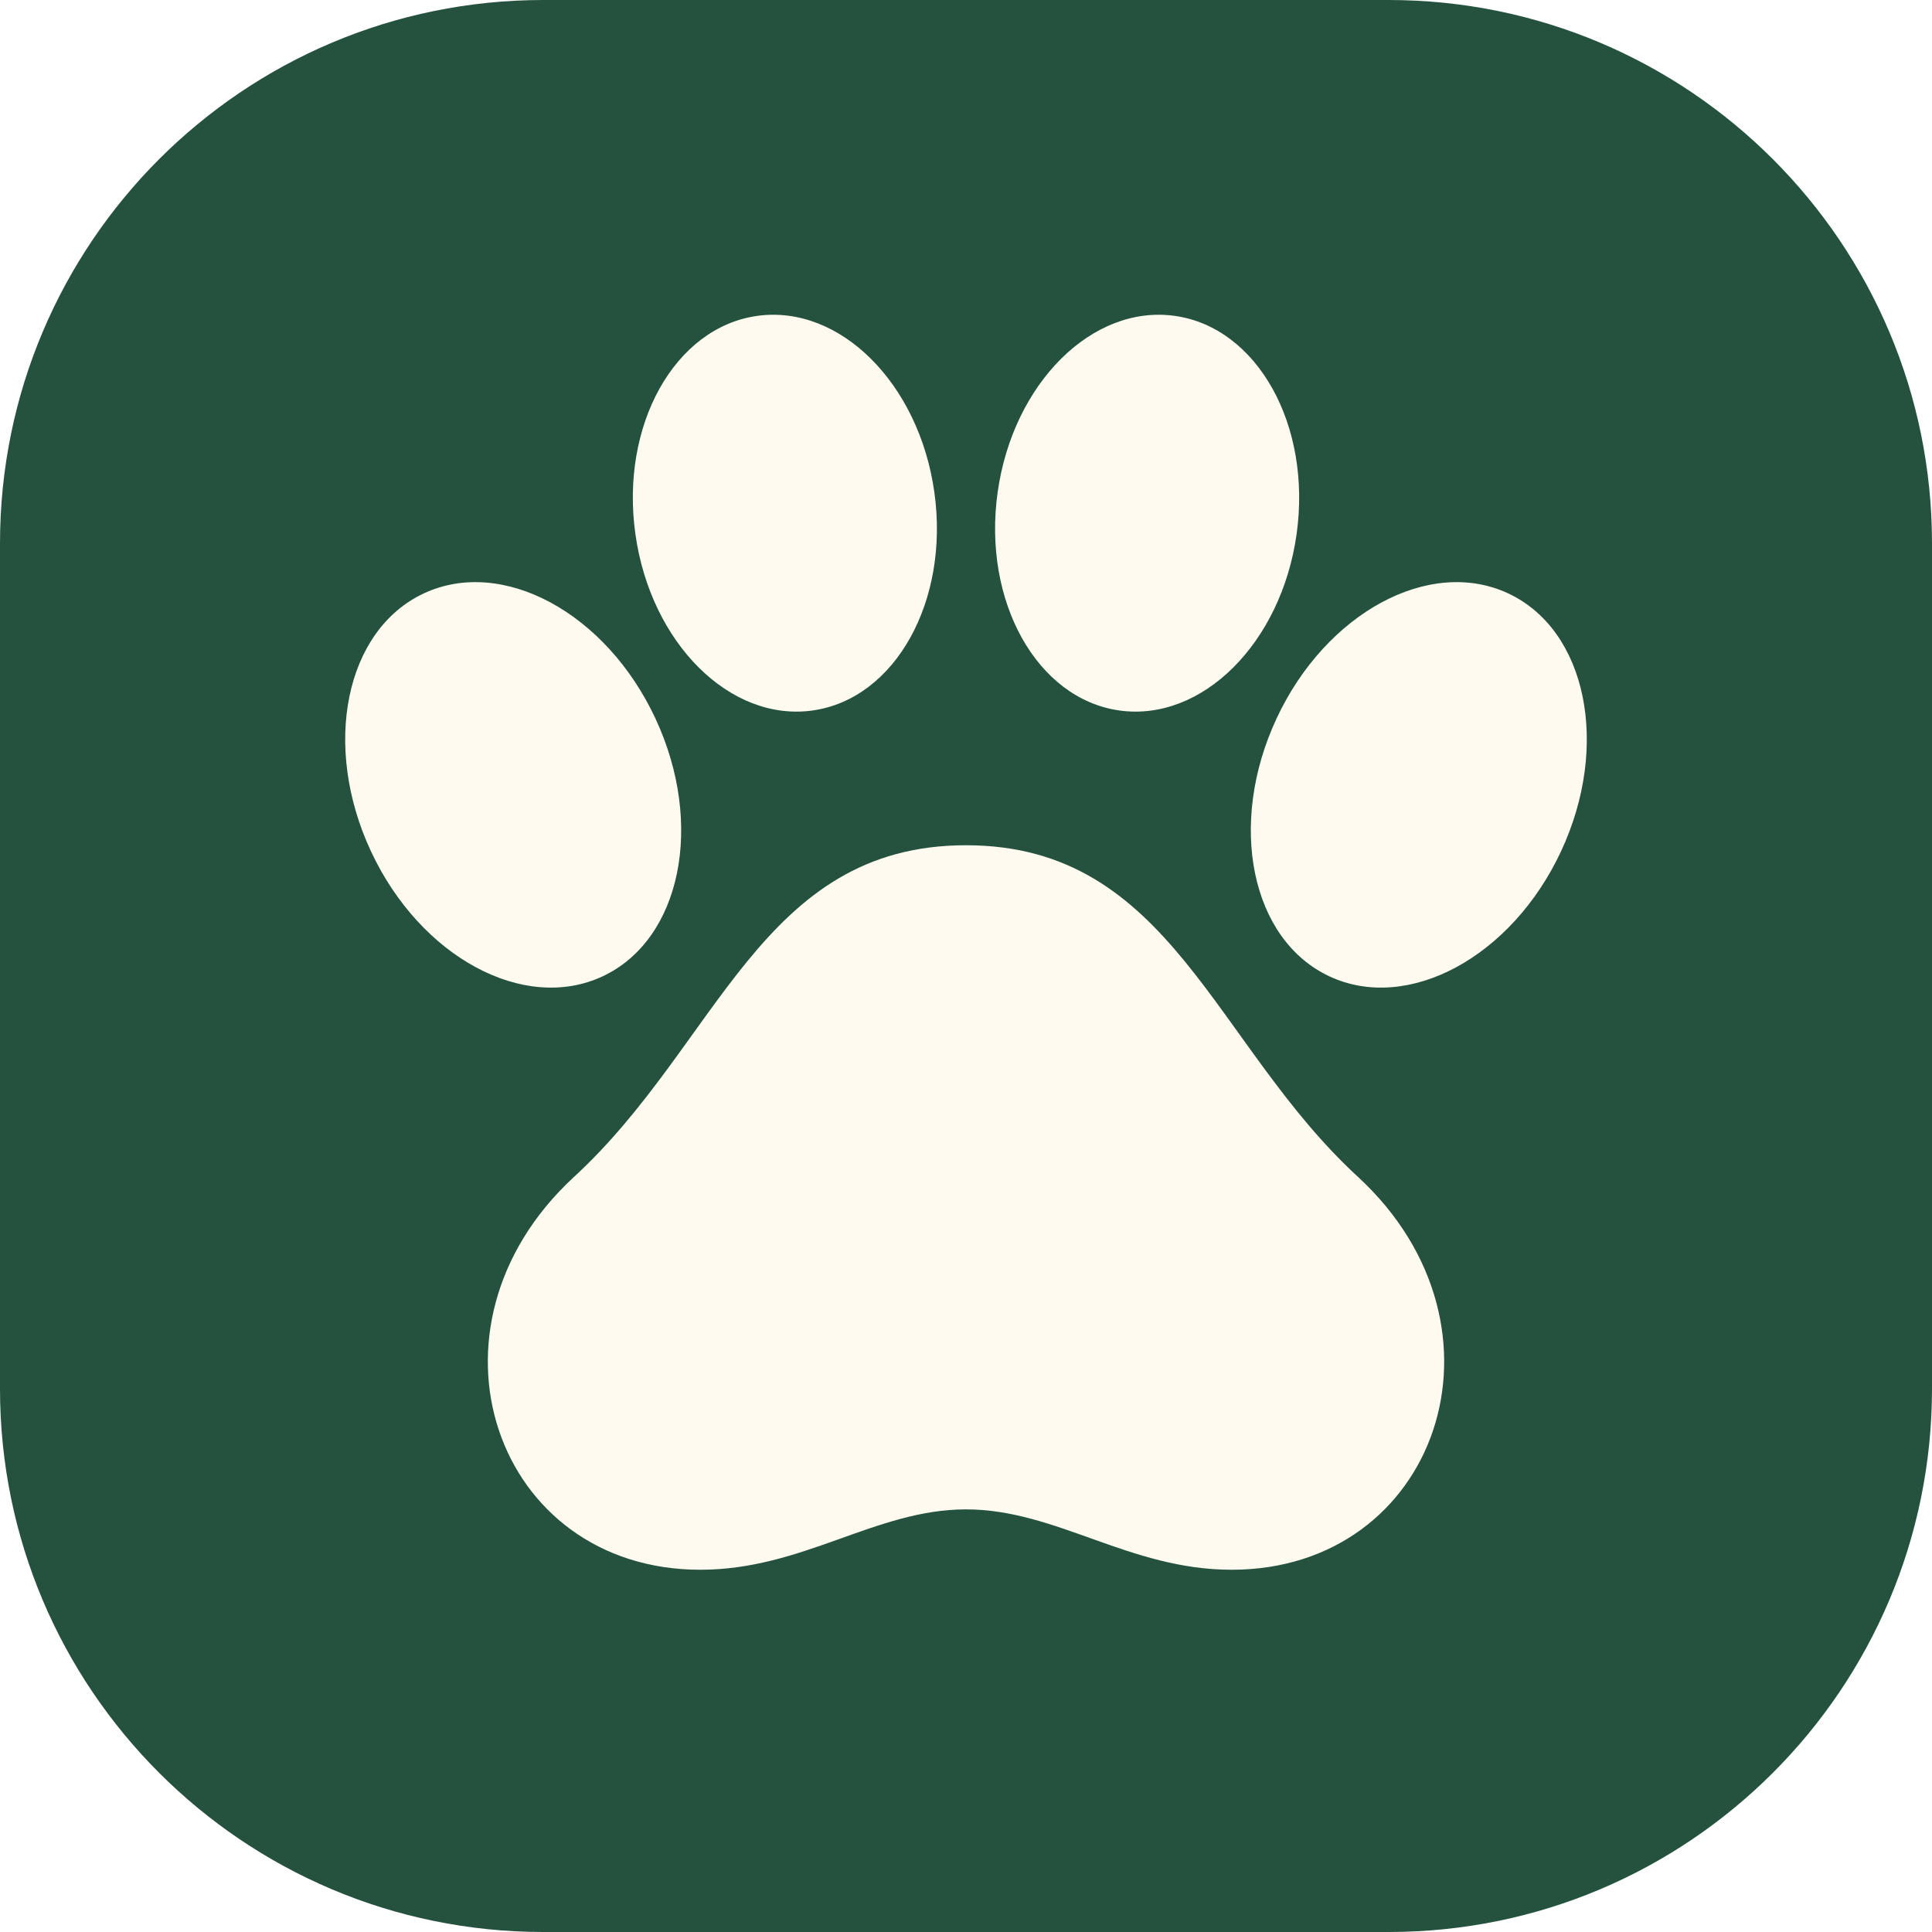
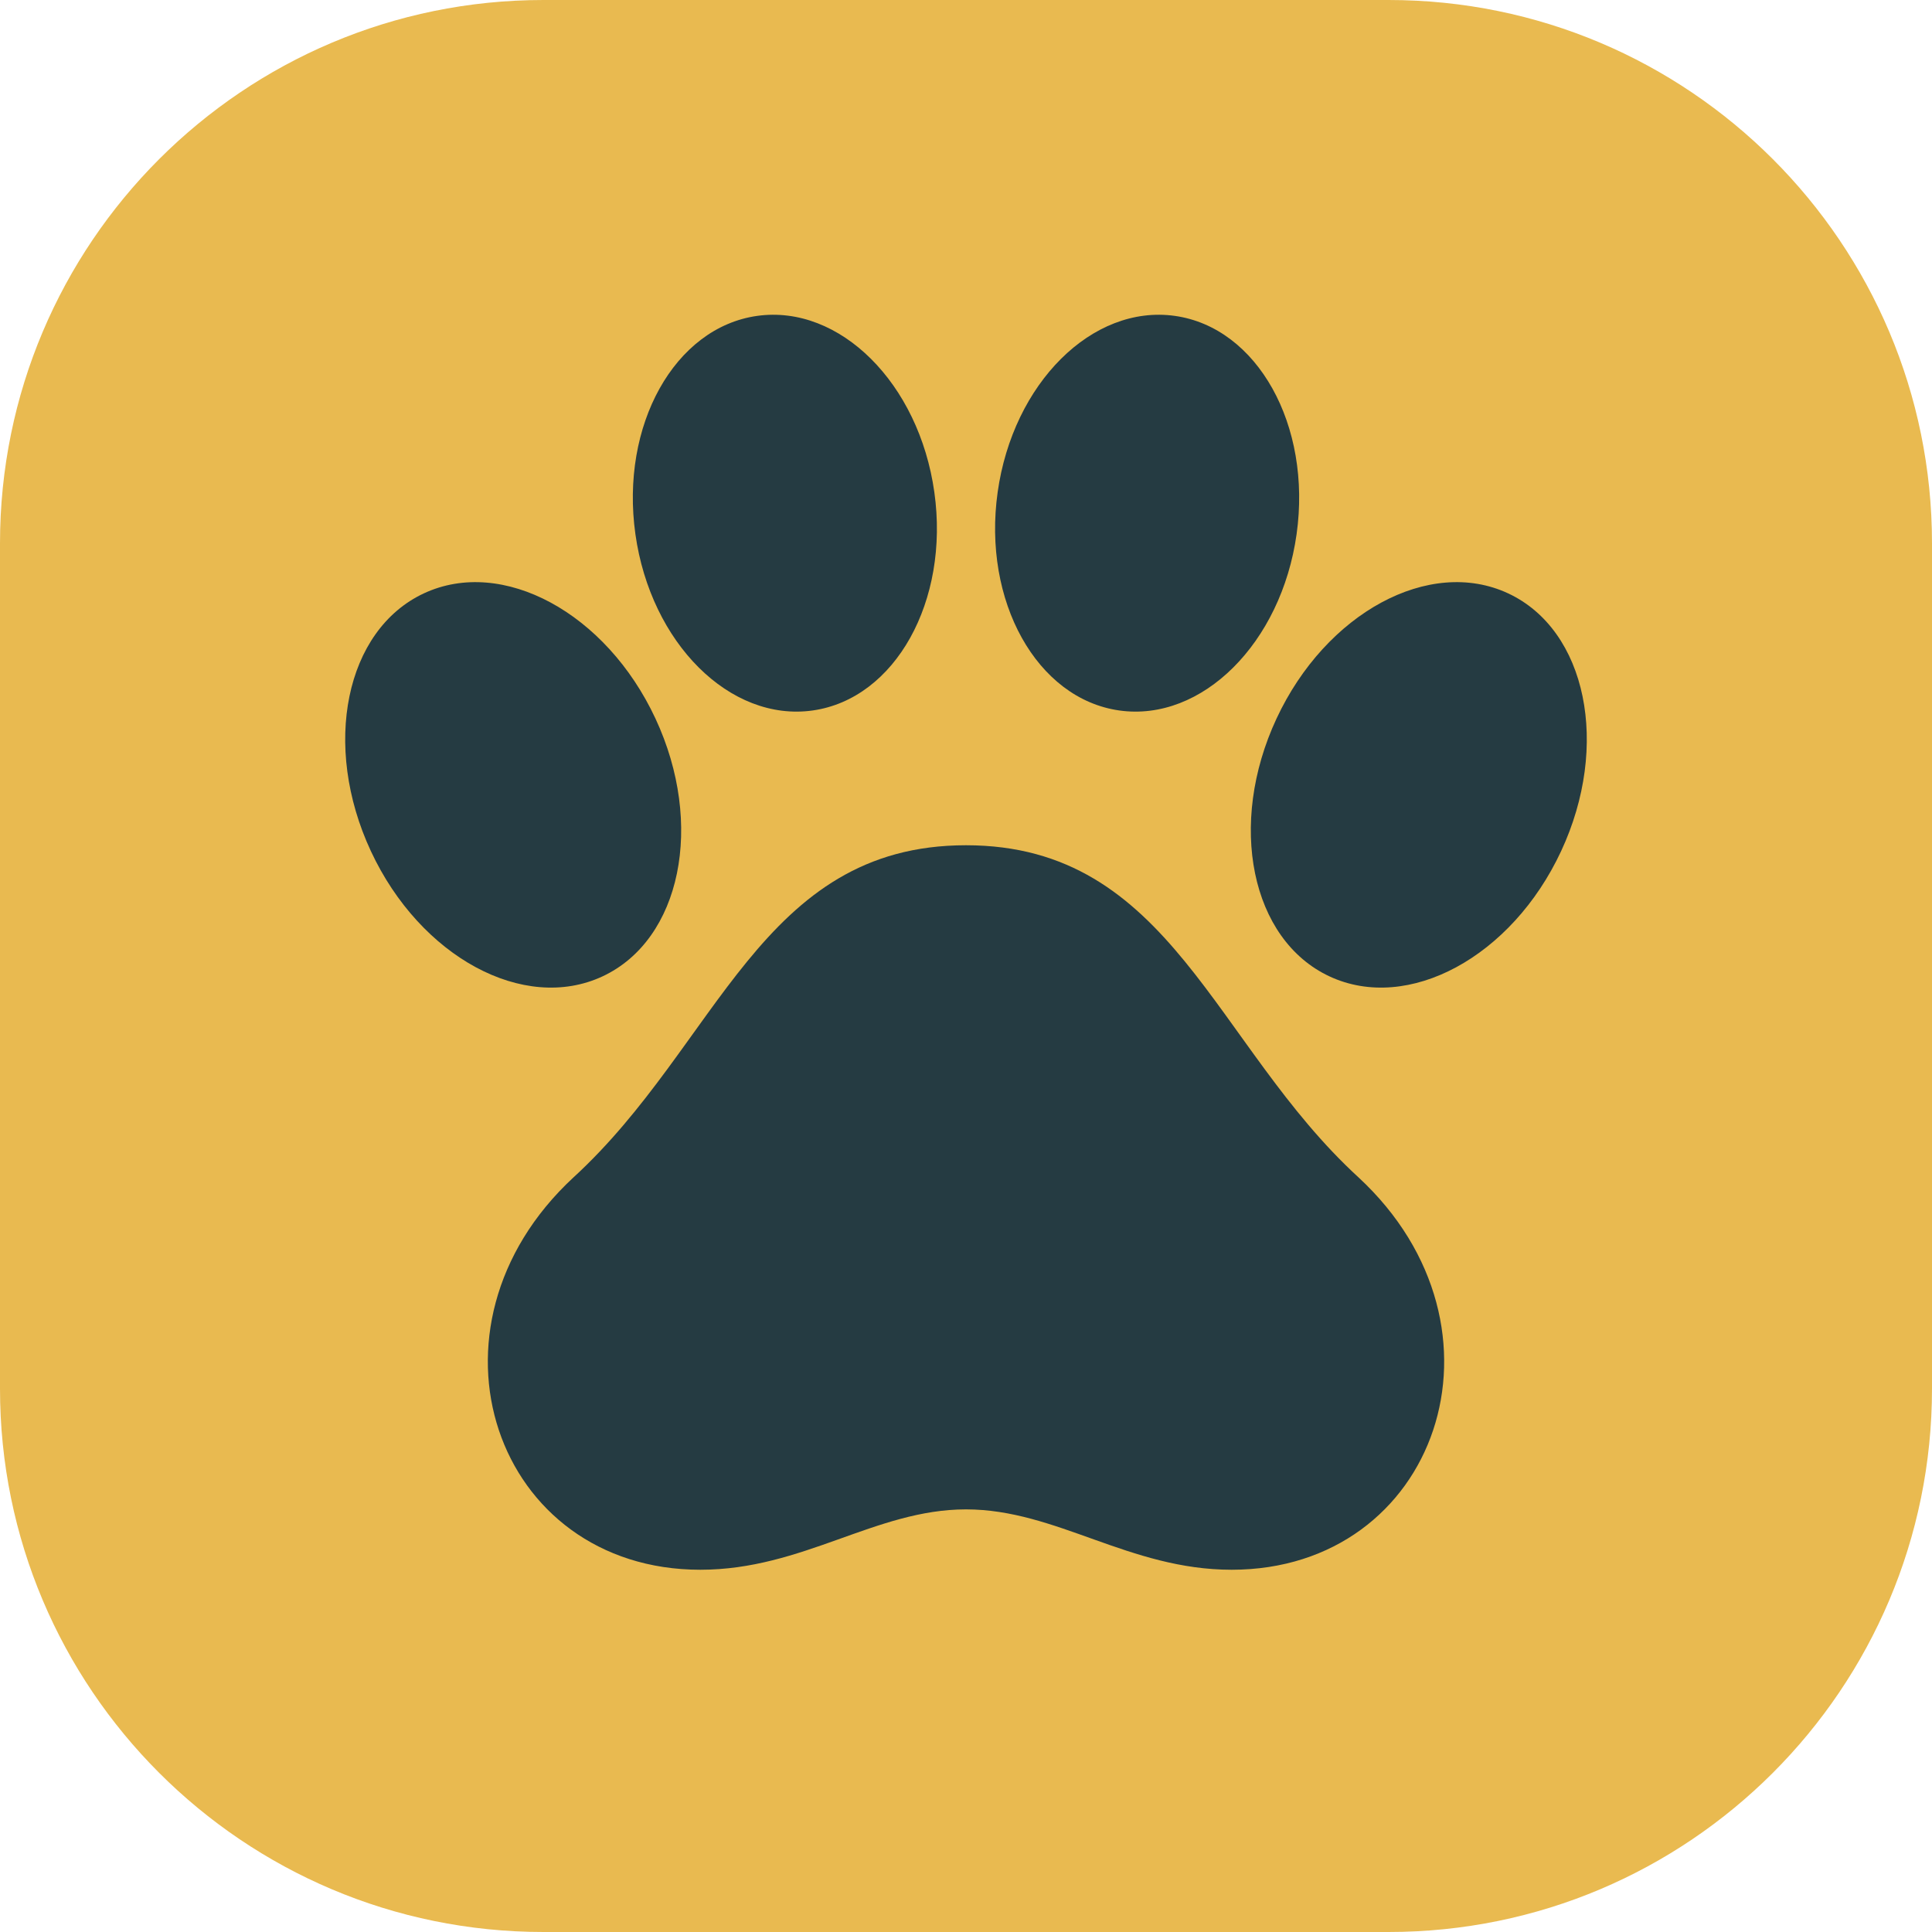
<svg xmlns="http://www.w3.org/2000/svg" viewBox="0 0 32 32">
-   <rect width="32" height="32" rx="9" fill="#24523f" />
-   <g fill="#fffaf0">
+   <rect width="32" height="32" rx="9" fill="#e9ba50" />
+   <g fill="#253b42">
    <ellipse cx="8.5" cy="13" rx="2.6" ry="3.5" transform="rotate(-25 8.5 13)" />
    <ellipse cx="13" cy="8.5" rx="2.5" ry="3.3" transform="rotate(-8 13 8.5)" />
    <ellipse cx="19" cy="8.5" rx="2.5" ry="3.3" transform="rotate(8 19 8.5)" />
    <ellipse cx="23.5" cy="13" rx="2.6" ry="3.5" transform="rotate(25 23.5 13)" />
    <path d="M16 14c-3.4 0-4.1 3.3-6.5 5.5C6.8 22 8.2 26 11.6 26c1.7 0 2.9-1 4.4-1s2.7 1 4.4 1c3.4 0 4.8-4 2.1-6.5C20.1 17.3 19.4 14 16 14Z" />
  </g>
</svg>
